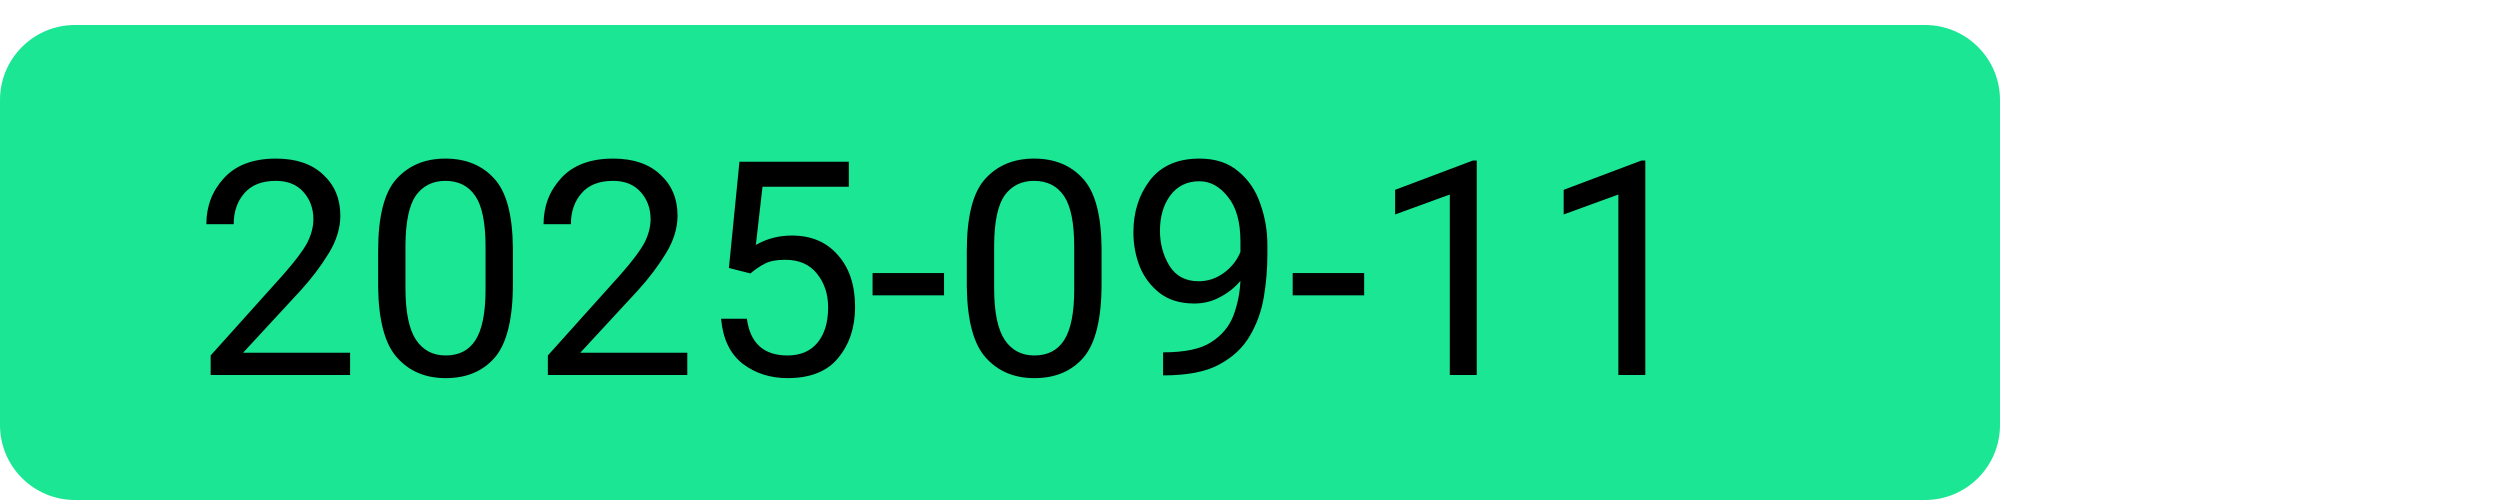
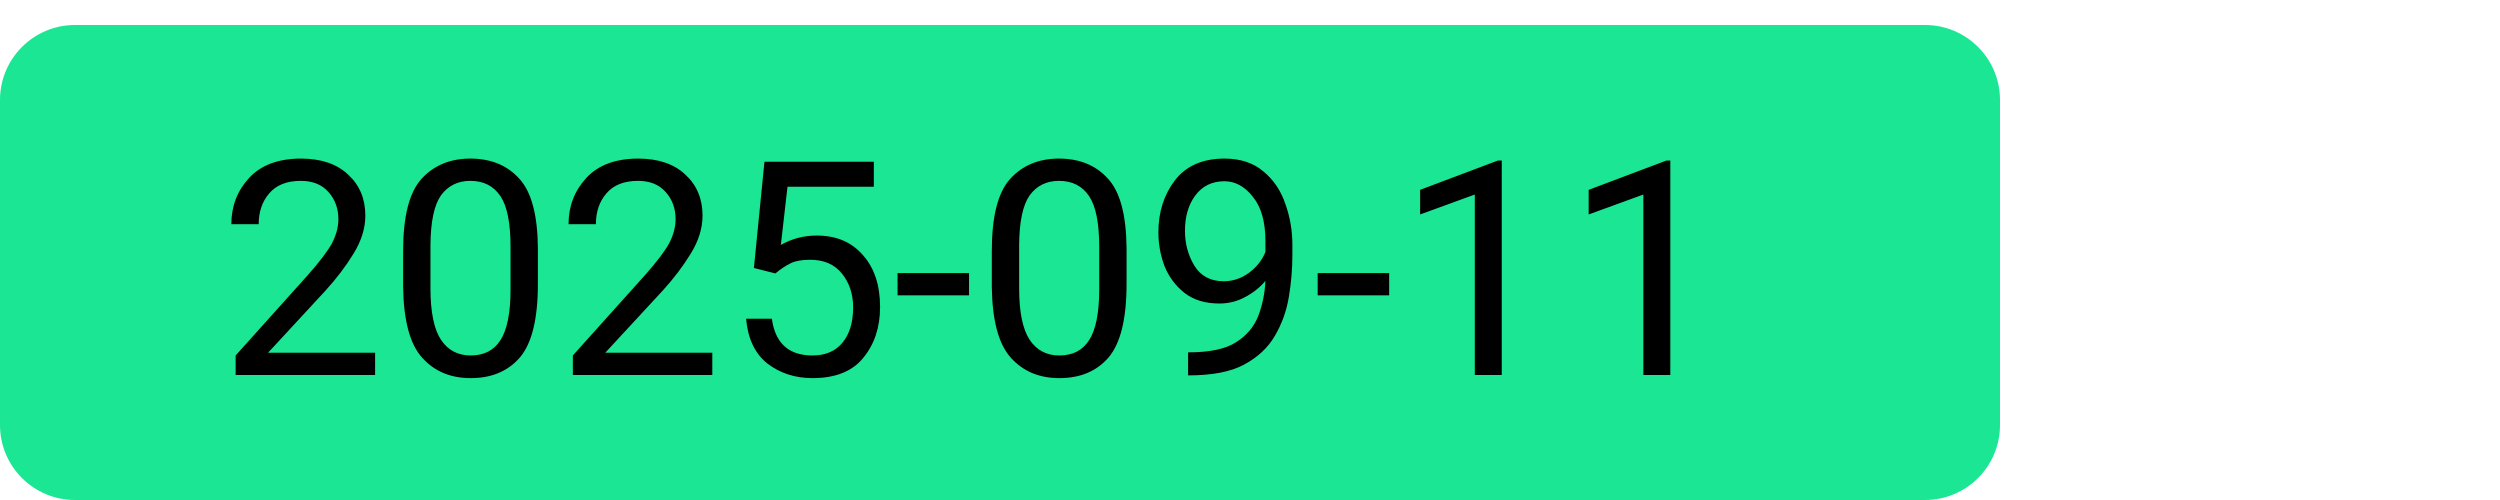
<svg xmlns="http://www.w3.org/2000/svg" viewBox="0 0 100 20" aria-hidden="true">
  <g transform="translate(0,1)">
    <rect x="0" y="0" width="80" height="19" rx="3" ry="3" fill="hsla(156, 80%, 50%, 1.00)" />
-     <text x="38" y="14" text-anchor="middle" font-family="Roboto,sans-serif" font-size="12" fill="#000">2025-09-11</text>
+     <text x="39" y="14" text-anchor="middle" font-family="Roboto,sans-serif" font-size="12" fill="#000">2025-09-11</text>
  </g>
</svg>
